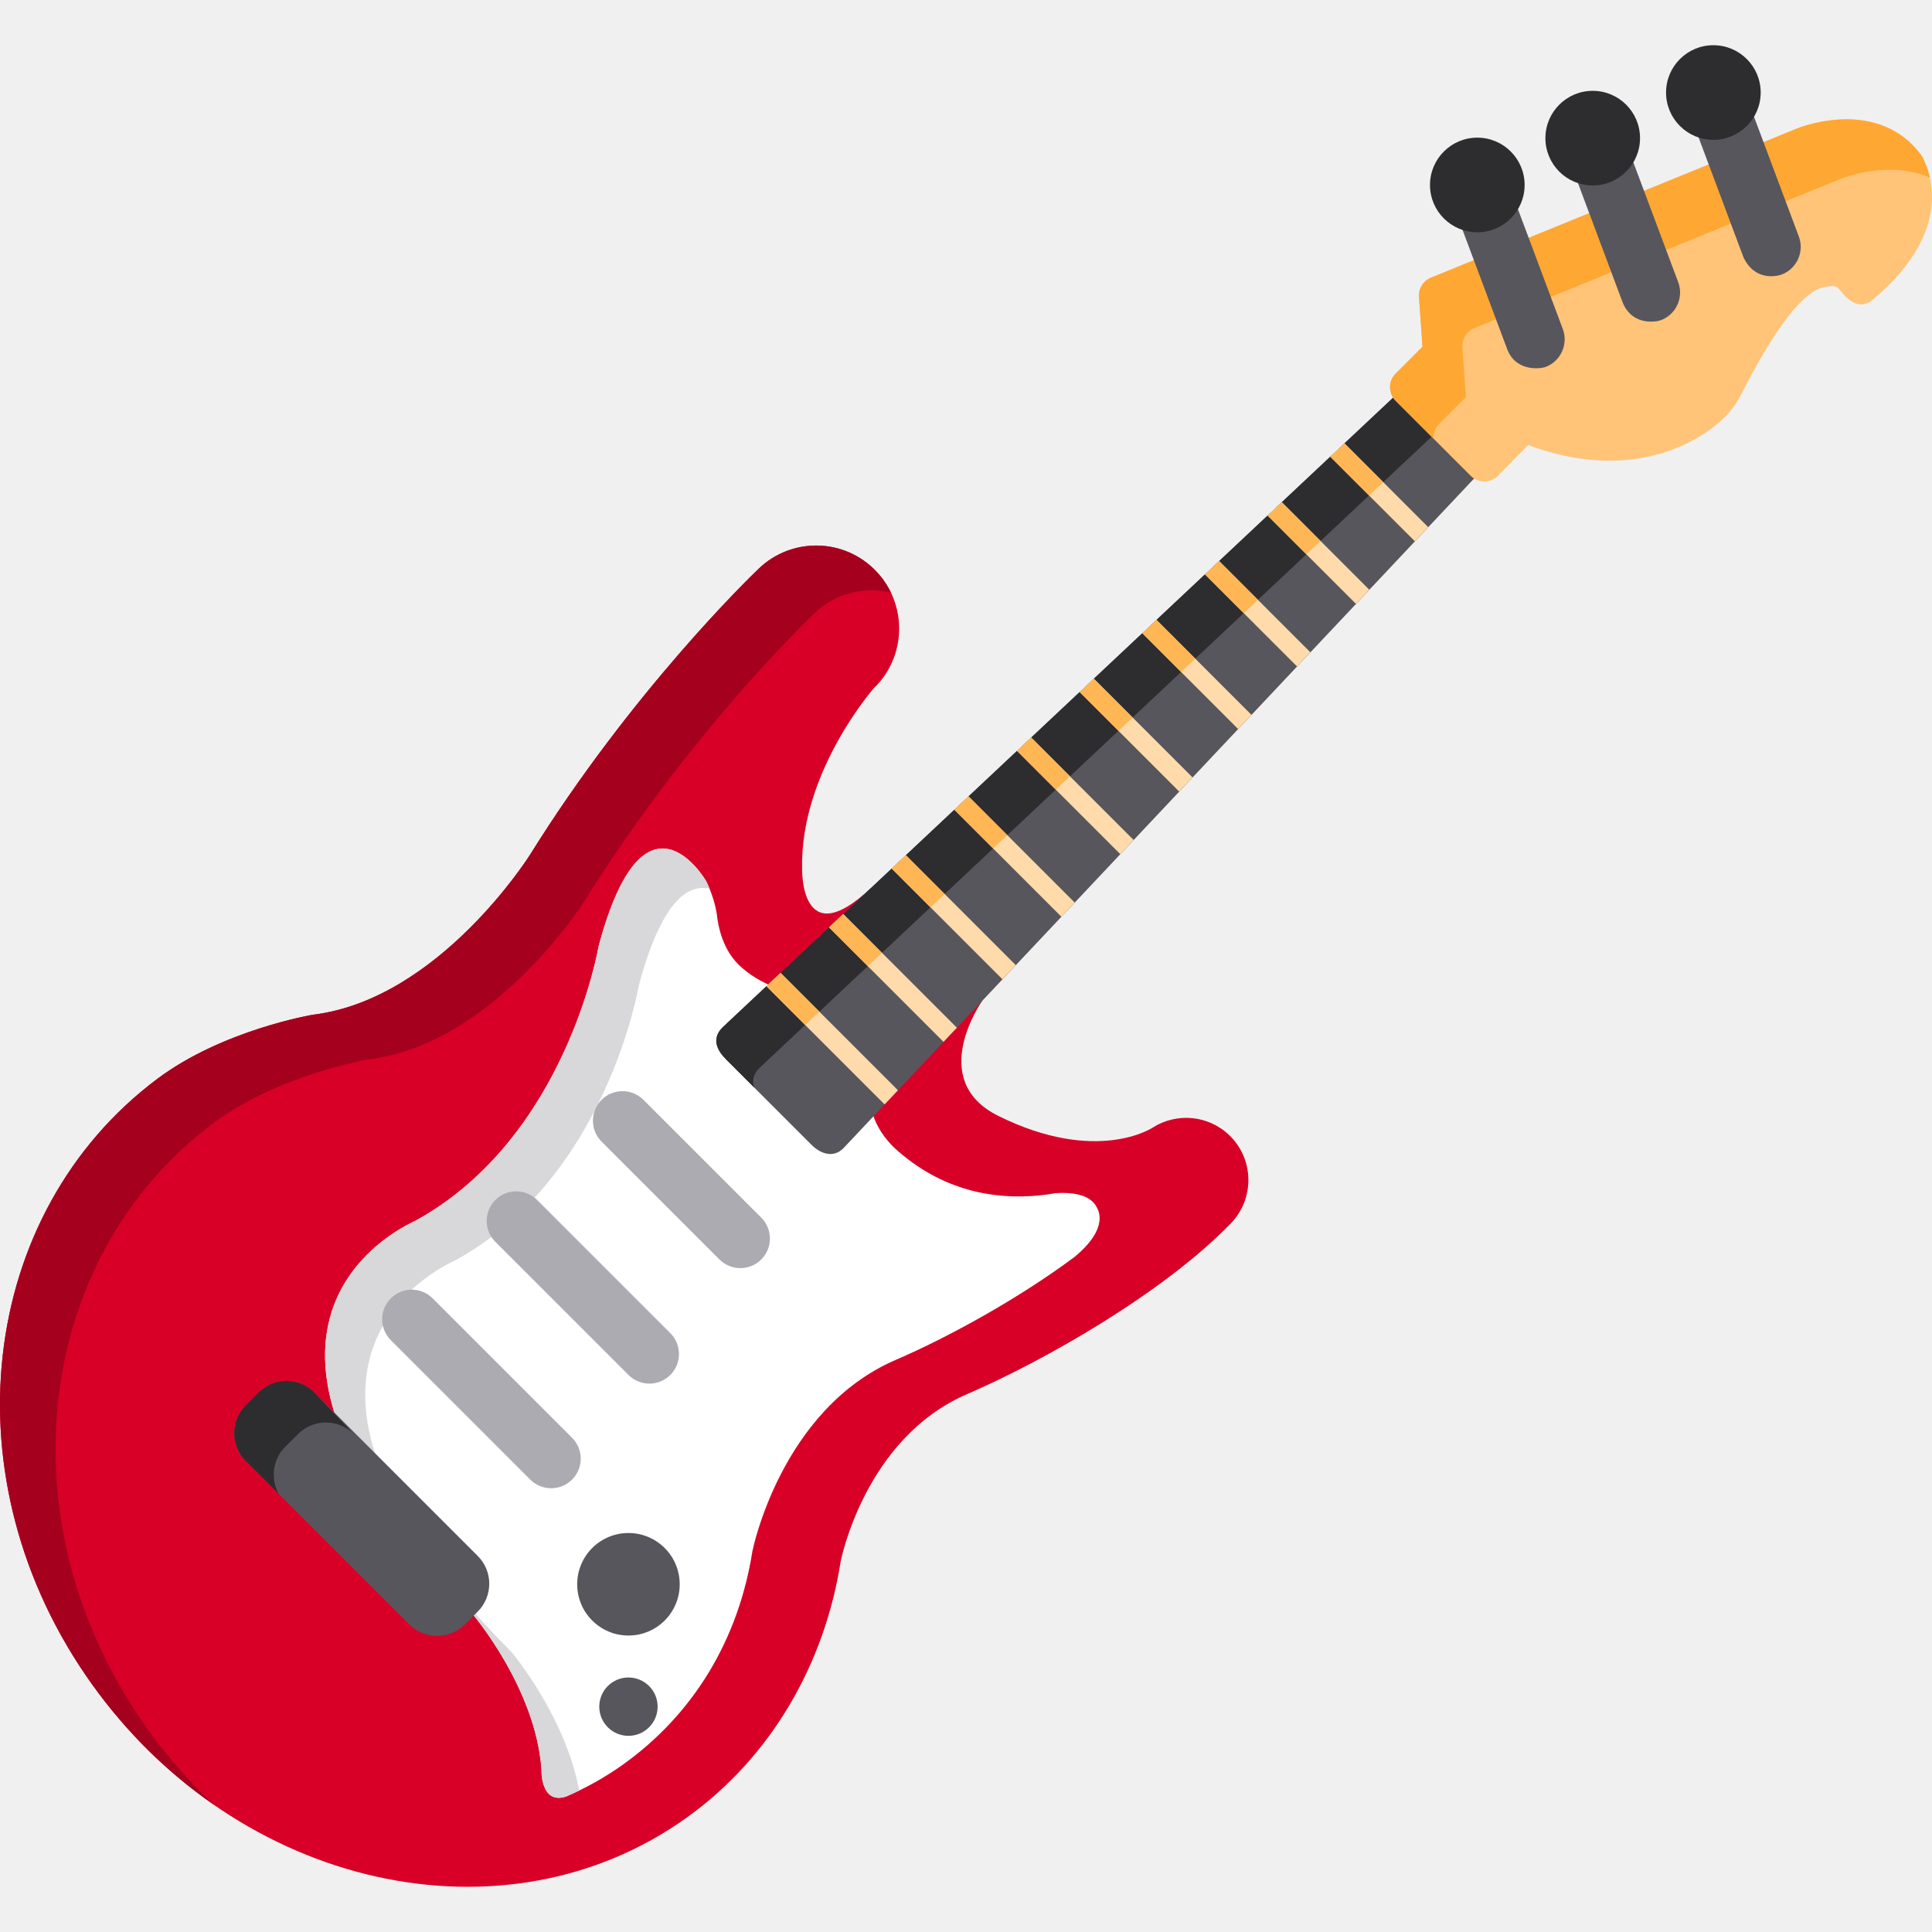
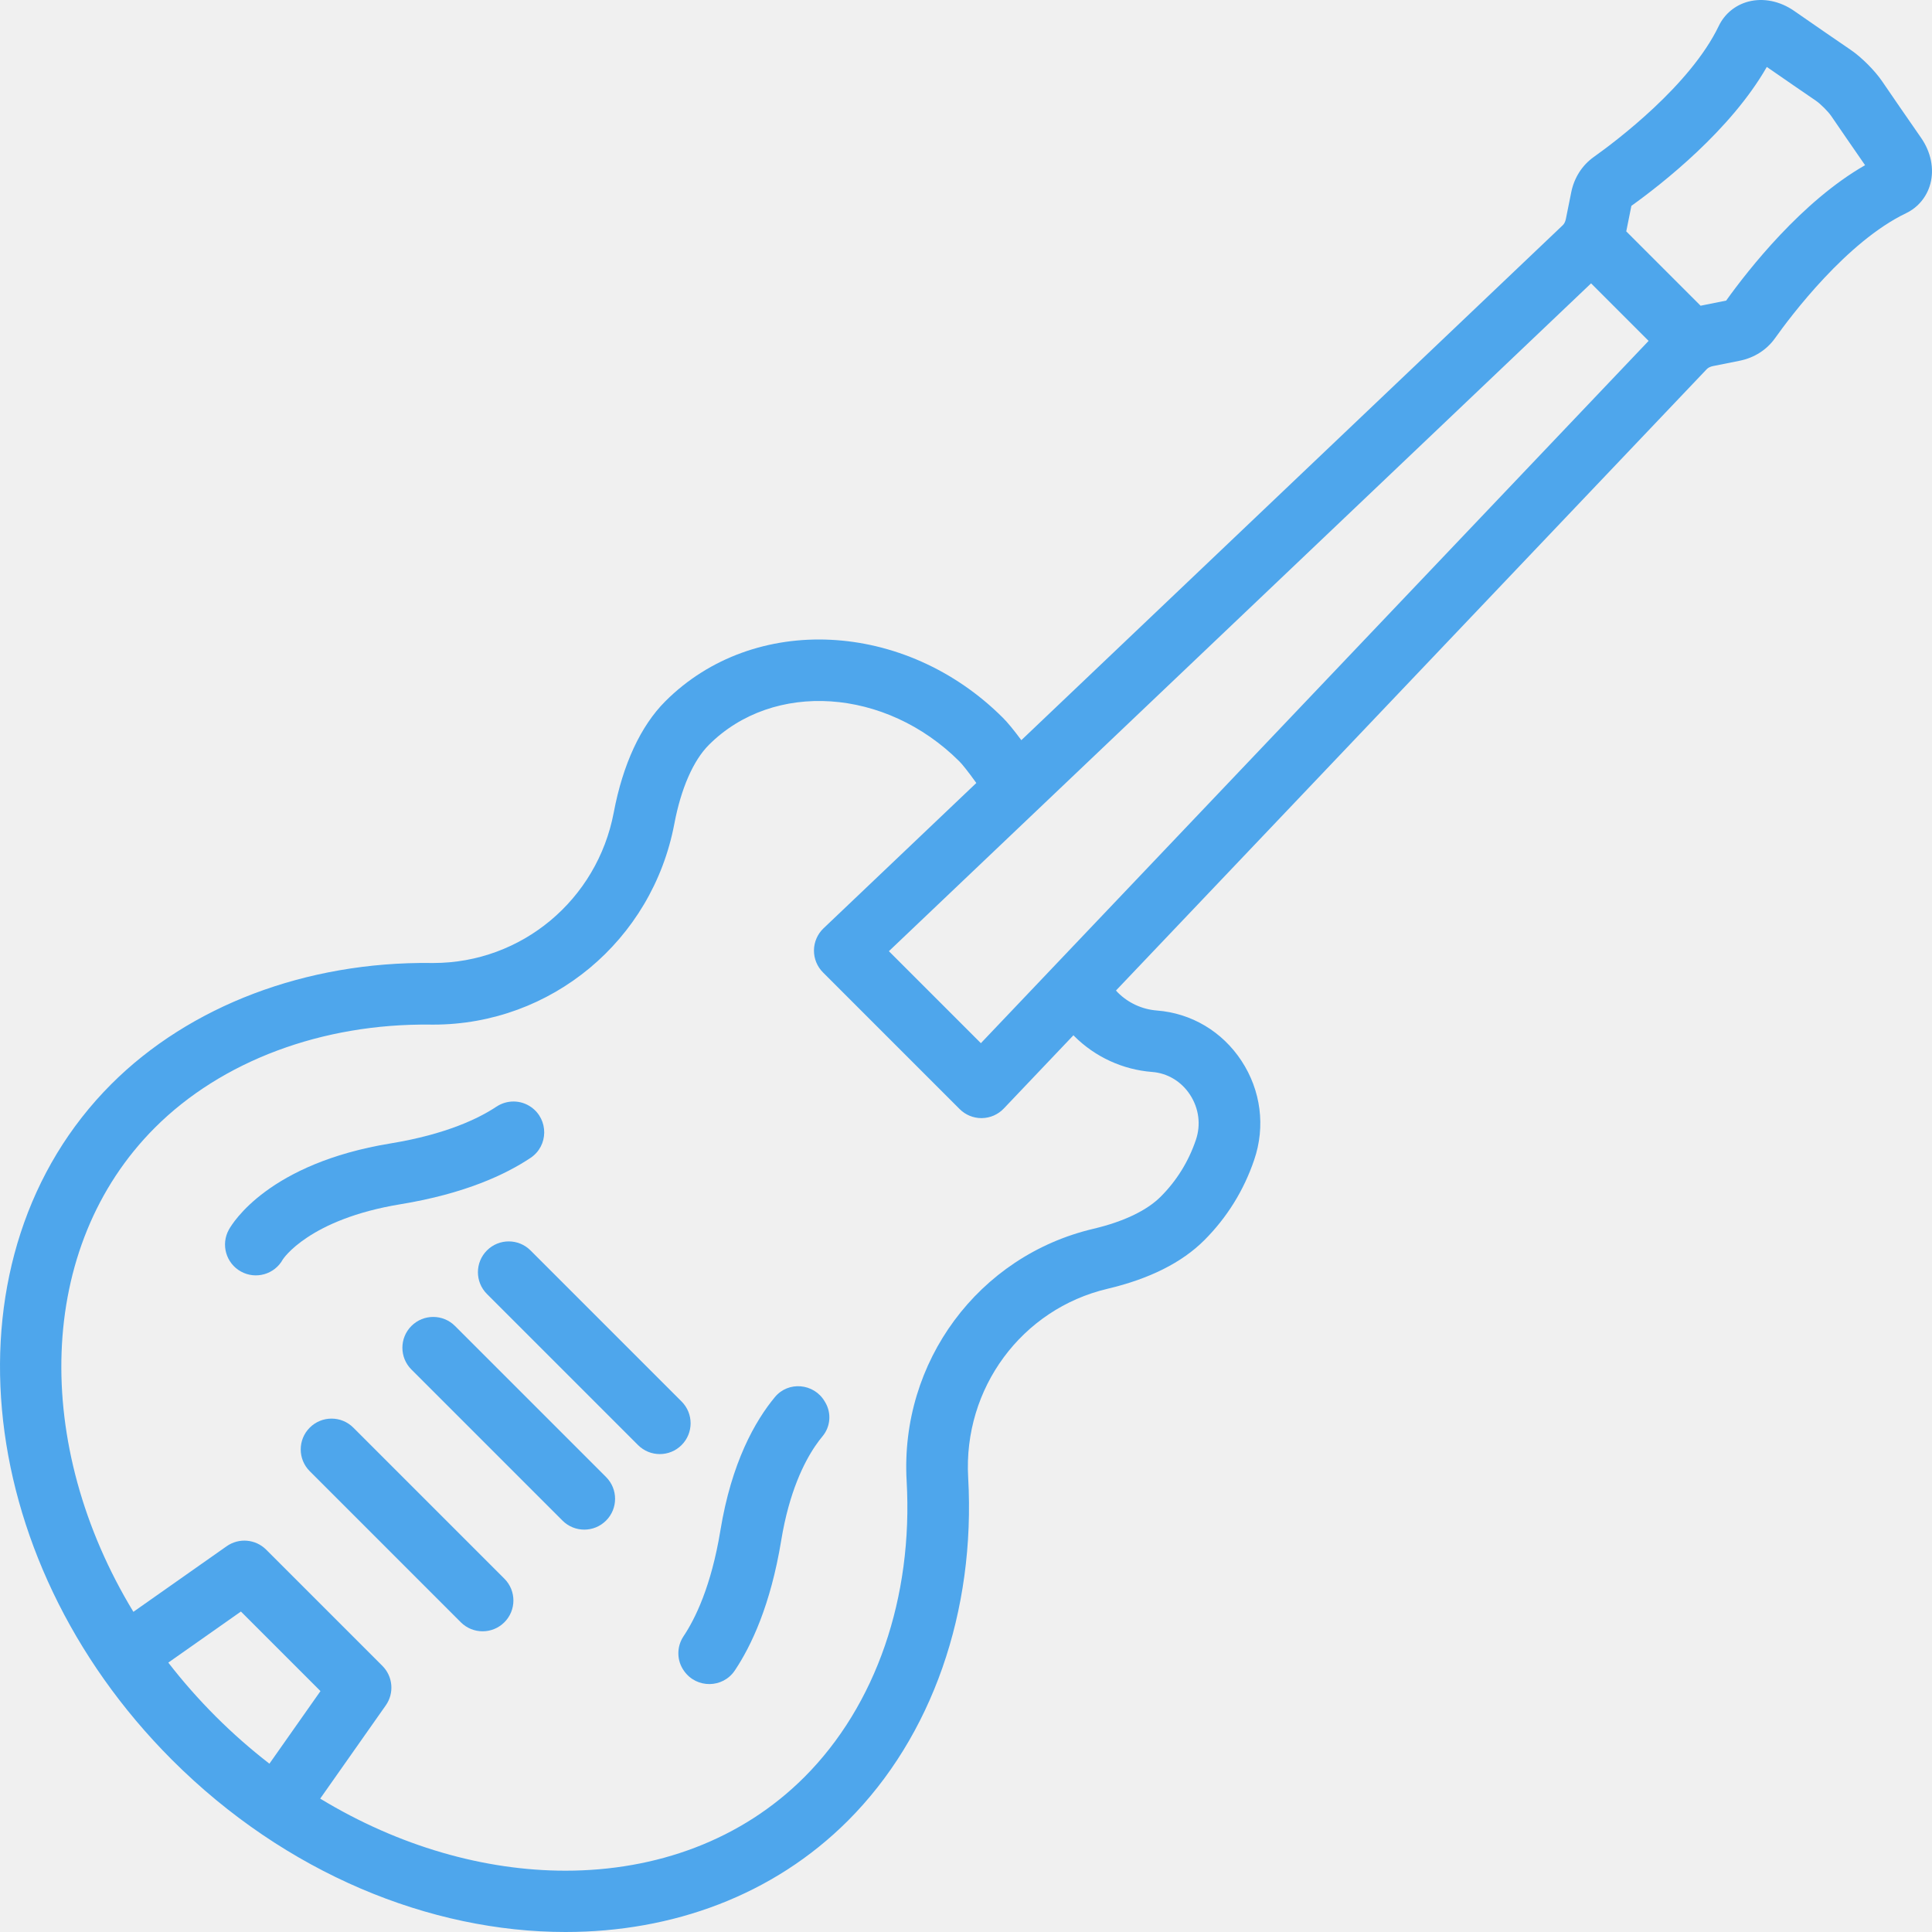
- <svg xmlns="http://www.w3.org/2000/svg" version="1.1" id="Layer_1" x="0px" y="0px" viewBox="0 0 511.999 511.999" style="enable-background:new 0 0 511.999 511.999;" xml:space="preserve">
-   <path style="fill:#D80027;" d="M222.768,413.884c0,0,6.221-32.662,33.569-44.457c20.224-8.722,51.956-26.735,69.85-45.226  c6.335-6.548,6.173-17.005-0.382-23.327c-5.619-5.438-14.102-6.068-20.401-2.002c0,0-14.742,9.786-40.834-3.142  c-19.238-9.533-4.229-30.546-4.229-30.546s-29.456-29.918-29.646-29.739c-18.715,17.575-18.13-5.263-18.13-5.263  c-0.548-25.551,18.934-47.711,18.934-47.711c8.772-8.399,9.077-22.318,0.681-31.093c-8.424-8.81-22.322-9.086-31.099-0.688  c-2.575,2.463-33.715,32.66-60.574,75.753l0,0c0,0-24.022,38.387-57.579,42.469c-0.046,0.005-23.842,3.992-41.175,16.945  c-47.577,35.557-56.062,106.445-17.345,160.526s109.253,69.893,157.55,35.319C204.566,465.515,218.533,440.763,222.768,413.884z" />
-   <path style="fill:#A5001E;" d="M39.122,458.224C0.406,404.144,8.89,333.256,56.468,297.699c17.333-12.954,41.13-16.94,41.175-16.945  c33.557-4.081,57.489-42.325,57.576-42.464c0.001-0.001,0.004-0.006,0.004-0.006l0,0c26.859-43.092,57.999-73.29,60.574-75.753  c5.601-5.358,13.282-7.168,20.299-5.5c-0.978-2.026-2.275-3.94-3.913-5.653c-8.424-8.81-22.322-9.086-31.099-0.688  c-2.575,2.463-33.715,32.66-60.574,75.753l0,0c0,0-24.022,38.387-57.579,42.469c-0.046,0.005-23.842,3.992-41.175,16.945  C-5.822,321.414-14.307,392.302,24.41,446.383c9.237,12.903,20.289,23.622,32.415,32.003  C50.412,472.413,44.463,465.685,39.122,458.224z" />
-   <path style="fill:#FFFFFF;" d="M290.663,319.977c-1.759-3.622-6.979-4.034-10.888-3.783c-1.463,0.259-3.007,0.478-4.63,0.631  c-0.01,0.002-0.024,0.005-0.024,0.005l0.004-0.003c-11.021,1.043-25.353-0.854-38.289-12.803c-0.001-0.001-0.002-0.002-0.003-0.003  c-9.432-9.432-6.756-19.823-3.09-28.779c-4.617-4.678-9.174-10.072-14.044-14.949c-10.922,6.234-21.237-1.929-24.063-4.753  c0,0-0.001-0.001-0.002-0.002c-4.018-4.018-5.319-9.694-5.717-13.642c-0.882-4.872-2.829-8.461-2.829-8.461  s-16.352-28.113-28.482,17.458c0,0-8.48,50.683-48.598,72.668c0.091,0.091-62.747,25.447,15.158,104.086  c0,0,16.775,19.623,18.32,41.161c0,0-0.371,9.608,6.601,7.262c5.255-2.264,10.313-5.082,15.085-8.499  c18.411-13.18,30.486-32.761,34.227-56.503c0,0,7.443-37.516,38.001-50.694c14.033-6.052,32.461-16.182,47.383-27.289  C294.507,325.047,290.655,320.13,290.663,319.977z" />
-   <path style="fill:#D8D7DA;" d="M120.648,334.011c40.118-21.986,48.598-72.668,48.598-72.668  c6.068-22.795,13.192-27.154,18.798-25.816c-0.537-1.312-0.956-2.091-0.956-2.091s-16.352-28.113-28.483,17.458  c0,0-8.48,50.683-48.598,72.668c0.091,0.091-62.747,25.447,15.158,104.086c0,0,16.775,19.623,18.32,41.161  c0,0-0.372,9.608,6.601,7.262c1.142-0.492,2.274-1.016,3.396-1.561c-3.54-19.427-17.677-36.414-17.677-36.414  C57.901,359.459,120.739,334.102,120.648,334.011z" />
+ <svg xmlns="http://www.w3.org/2000/svg" version="1.1" id="Layer_1" x="0px" y="0px" viewBox="0 0 512 512" style="enable-background:new 0 0 512 512;" xml:space="preserve" width="512px" height="512px">
  <g>
-     <circle style="fill:#57565C;" cx="166.545" cy="419.848" r="13.584" />
-     <circle style="fill:#57565C;" cx="166.545" cy="452.282" r="7.732" />
-     <path style="fill:#57565C;" d="M108.477,430.502l-43.353-43.353c-4.046-4.046-4.046-10.667,0-14.713l3.432-3.432   c4.046-4.046,10.667-4.046,14.713,0l43.353,43.353c4.046,4.046,4.046,10.667,0,14.713l-3.432,3.432   C119.145,434.548,112.523,434.548,108.477,430.502z" />
-   </g>
-   <path style="fill:#2D2D30;" d="M75.573,383.445l3.432-3.432c4.047-4.046,10.667-4.046,14.714,0l-10.449-11.009  c-4.046-4.046-10.667-4.046-14.714,0l-3.432,3.432c-4.046,4.046-4.046,10.667,0,14.714l8.749,8.749  C71.653,391.935,72.213,386.805,75.573,383.445z" />
-   <g>
-     <path style="fill:#ACABB1;" d="M146.062,394.403c-2.005,0-4.011-0.765-5.542-2.296l-36.946-36.946   c-3.062-3.06-3.062-8.022-0.001-11.082c3.062-3.061,8.023-3.061,11.083,0l36.946,36.945c3.062,3.06,3.062,8.022,0.001,11.082   C150.074,393.638,148.067,394.403,146.062,394.403z" />
-     <path style="fill:#ACABB1;" d="M172.097,366.672c-2.006,0-4.011-0.765-5.542-2.296l-35.282-35.282   c-3.061-3.06-3.061-8.023,0-11.082c3.063-3.06,8.024-3.06,11.083,0l35.282,35.282c3.061,3.06,3.061,8.023,0,11.082   C176.108,365.907,174.102,366.672,172.097,366.672z" />
-     <path style="fill:#ACABB1;" d="M196.2,336.066c-2.005,0-4.011-0.765-5.542-2.296l-31.229-31.228c-3.061-3.06-3.061-8.023,0-11.082   c3.062-3.06,8.023-3.06,11.083,0l31.229,31.228c3.061,3.06,3.061,8.023,0,11.082C200.21,335.301,198.204,336.066,196.2,336.066z" />
-   </g>
-   <path style="fill:#57565C;" d="M391.499,125.906l-21.386-21.386L191.466,272.286c-3.012,3.012-1.375,6.131,0.913,8.419  l22.691,22.691c2.293,2.293,5.696,3.646,8.439,0.903L391.499,125.906z" />
-   <path style="fill:#2D2D30;" d="M201.226,283.049l178.646-167.766l-9.759-10.763L191.466,272.286  c-3.012,3.012-1.375,6.131,0.913,8.419l7.531,7.531C199.3,286.595,199.47,284.805,201.226,283.049z" />
-   <g>
-     <path style="fill:#FFDAAA;" d="M206.983,257.949c-0.044-0.044-0.096-0.076-0.142-0.116l-3.721,3.494   c0.07,0.091,0.135,0.184,0.218,0.267l30.799,30.799c0.099,0.099,0.21,0.182,0.321,0.262l3.489-3.705   c-0.055-0.067-0.102-0.139-0.165-0.202L206.983,257.949z" />
-     <polygon style="fill:#FFDAAA;" points="219.697,245.759 250.043,276.104 253.579,272.35 223.457,242.228  " />
-     <polygon style="fill:#FFDAAA;" points="236.302,230.166 265.658,259.522 269.193,255.768 240.06,226.635  " />
-     <polygon style="fill:#FFDAAA;" points="252.904,214.574 281.272,242.942 284.808,239.188 256.664,211.043  " />
-     <polygon style="fill:#FFDAAA;" points="269.508,198.982 296.887,226.361 300.422,222.606 273.267,195.451  " />
-     <polygon style="fill:#FFDAAA;" points="286.112,183.389 312.501,209.779 316.037,206.025 289.872,179.859  " />
-     <polygon style="fill:#FFDAAA;" points="302.716,167.797 328.116,193.198 331.651,189.443 306.474,164.267  " />
-     <polygon style="fill:#FFDAAA;" points="319.319,152.205 343.73,176.617 347.266,172.863 323.077,148.674  " />
-     <polygon style="fill:#FFDAAA;" points="362.88,156.281 339.682,133.082 335.922,136.613 359.345,160.035  " />
-     <polygon style="fill:#FFDAAA;" points="378.495,139.7 356.284,117.491 352.526,121.021 374.959,143.454  " />
+     <g>
+       <path d="M509.107,36.526c-3.839-5.521-7.663-11.09-10.345-15.013c-1.948-2.848-5.427-6.328-8.276-8.274    c-3.691-2.524-9.292-6.367-15.015-10.346c-3.758-2.614-8.187-3.512-12.158-2.465c-3.44,0.908-6.287,3.253-7.813,6.433    c-7.546,15.742-27.272,30.573-33.139,34.743c-3.072,2.184-5.19,5.496-5.962,9.326l-1.425,7.078    c-0.147,0.732-0.428,1.299-0.833,1.684L270.666,196.153c-1.978-2.665-3.61-4.657-4.854-5.901    c-25.882-25.882-66.031-27.857-89.502-4.398c-6.526,6.526-11.25,16.714-13.658,29.457c-4.402,23.203-24.453,39.894-47.814,39.894    c-0.198,0-0.397-0.001-0.597-0.003c-33.051-0.385-63.96,11.314-84.737,32.092C-15.438,332.235-8.22,412.581,45.596,466.397    c30.081,30.081,68.438,45.606,104.281,45.603c28.288-0.002,55.012-9.677,74.837-29.502c22.251-22.263,33.863-55.411,31.86-90.949    c-1.338-23.628,14.198-44.661,36.948-50.013c11.089-2.618,19.707-6.943,25.618-12.854c6.023-6.023,10.477-13.195,13.229-21.297    c3.029-8.834,1.797-18.412-3.378-26.279c-5.102-7.756-13.267-12.607-22.401-13.309c-3.909-0.302-7.591-1.997-10.368-4.775    c-0.168-0.168-0.318-0.348-0.477-0.522L452.292,97.846c0.387-0.406,0.955-0.687,1.689-0.834l7.076-1.418    c3.836-0.769,7.153-2.887,9.34-5.964c4.17-5.866,19.001-25.591,34.742-33.136c3.18-1.524,5.524-4.371,6.432-7.812    C512.618,44.715,511.72,40.284,509.107,36.526z M57.144,454.849c-4.554-4.555-8.734-9.318-12.542-14.241l19.243-13.534    l21.083,21.085l-13.53,19.237C66.472,463.585,61.702,459.408,57.144,454.849z M305.336,284.081    c4.059,0.311,7.707,2.499,10.011,6.001c2.377,3.614,2.95,7.989,1.566,12.027c-1.948,5.732-5.084,10.786-9.322,15.025    c-3.681,3.681-9.844,6.623-17.817,8.506c-30.472,7.169-51.292,35.276-49.505,66.83c1.742,30.9-8.138,59.505-27.104,78.482    c-16.686,16.686-39.243,24.803-63.318,24.802c-21.494-0.001-44.193-6.48-64.991-19.102l17.381-24.713    c2.283-3.247,1.902-7.665-0.906-10.471l-30.794-30.794c-2.807-2.807-7.225-3.188-10.471-0.906l-24.716,17.383    c-26.759-44.089-25.88-96.727,5.704-128.311c17.688-17.688,44.29-27.634,72.995-27.31c0.268,0.003,0.532,0.004,0.799,0.004    c31.2-0.001,57.983-22.25,63.851-53.186c1.771-9.373,5.025-16.812,9.159-20.946c17.101-17.092,46.892-15.119,66.408,4.396    c0.737,0.737,2.227,2.577,4.47,5.702l-40.49,38.51c-1.595,1.517-2.51,3.614-2.538,5.815c-0.028,2.201,0.835,4.32,2.391,5.876    l36.22,36.22c1.532,1.532,3.609,2.392,5.774,2.392c0.034,0,0.069,0,0.103-0.001c2.2-0.027,4.297-0.943,5.815-2.539l18.464-19.42    c0.07,0.072,0.13,0.149,0.199,0.219C290.205,280.103,297.542,283.48,305.336,284.081z M259.944,276.453l-24.378-24.378    L421.651,75.092l15.246,15.247L259.944,276.453z M457.449,79.662l-6.674,1.337c-0.033,0.007-0.065,0.016-0.098,0.023    l-19.707-19.708c0.005-0.028,0.014-0.056,0.021-0.085l1.344-6.676c8.224-5.897,26.308-20.068,35.888-36.815    c5.023,3.484,9.781,6.747,13.05,8.982c1.18,0.807,3.204,2.831,4.012,4.011c2.366,3.46,5.611,8.19,8.979,13.046    C477.516,53.357,463.346,71.436,457.449,79.662z" fill="#4ea6ec" />
+     </g>
  </g>
  <g>
-     <path style="fill:#FFB655;" d="M206.84,257.833l-3.721,3.494c0.07,0.091,0.135,0.184,0.218,0.267l10.041,10.041l3.76-3.531   l-10.156-10.156C206.938,257.905,206.887,257.874,206.84,257.833z" />
-     <polygon style="fill:#FFB655;" points="219.698,245.759 229.983,256.044 233.742,252.513 223.457,242.228  " />
-     <polygon style="fill:#FFB655;" points="236.302,230.166 246.587,240.451 250.346,236.921 240.061,226.635  " />
-     <polygon style="fill:#FFB655;" points="252.905,214.574 263.19,224.859 266.95,221.329 256.664,211.043  " />
-     <polygon style="fill:#FFB655;" points="269.508,198.982 279.794,209.267 283.553,205.736 273.267,195.451  " />
-     <polygon style="fill:#FFB655;" points="286.112,183.389 296.397,193.675 300.157,190.144 289.872,179.859  " />
-     <polygon style="fill:#FFB655;" points="302.716,167.797 313,178.082 316.76,174.552 306.475,164.267  " />
-     <polygon style="fill:#FFB655;" points="319.319,152.205 329.604,162.49 333.363,158.96 323.077,148.674  " />
-     <polygon style="fill:#FFB655;" points="335.922,136.613 346.207,146.898 349.967,143.367 339.682,133.082  " />
-     <polygon style="fill:#FFB655;" points="356.285,117.491 352.526,121.021 362.811,131.306 366.57,127.775  " />
+     <g>
+       <path d="M218.687,371.617l-0.167-0.28c-2.854-4.777-9.611-5.381-13.163-1.095c-5.237,6.319-11.479,17.273-14.44,35.327    c-2.429,14.816-6.708,23.47-9.768,28.045c-1.881,2.812-1.841,6.488,0.147,9.226c0.001,0.001,0.001,0.001,0.001,0.001    c3.302,4.667,10.261,4.597,13.442-0.155c4.359-6.513,9.486-17.349,12.295-34.475c2.102-12.824,6.069-20.689,9.026-25.029    c0.669-0.982,1.316-1.831,1.922-2.559C220.104,378.071,220.389,374.468,218.687,371.617z" fill="#4ea6ec" />
+     </g>
  </g>
-   <path style="fill:#FFC477;" d="M509.798,42.317l-0.002-0.006c-0.161-0.416-0.376-0.811-0.643-1.174  c-0.724-0.99-1.518-1.918-2.361-2.762c-11.776-11.776-29.758-4.648-30.518-4.338l-97.062,39.544  c-2.045,0.834-3.324,2.886-3.17,5.089l0.923,13.217l-7.1,7.1c-1.996,1.996-1.996,5.232,0,7.228l19.876,19.876  c0.005,0.005,0.01,0.01,0.015,0.015c1.996,1.996,5.232,1.996,7.228,0c0.121-0.121,0.235-0.247,0.342-0.377l7.657-7.8  c31.575,11.839,49.654-5.208,50.605-6.015c4.003-3.395,5.744-7.202,6.01-7.722c14.618-28.592,20.978-27.964,23.221-28.317  c0.798-0.126,1.846-0.231,2.776,0.996c2.895,3.821,5.907,4.905,8.633,2.621C516.289,62.675,512.54,48.063,509.798,42.317z" />
-   <path style="fill:#FFA733;" d="M381.369,112.342l7.1-7.1l-0.923-13.217c-0.154-2.203,1.125-4.255,3.17-5.089l97.062-39.544  c0.624-0.254,12.792-5.072,23.647-0.346c-0.435-1.924-1.052-3.523-1.627-4.729l-0.002-0.006c-0.161-0.416-0.376-0.811-0.643-1.174  c-0.724-0.99-1.518-1.918-2.361-2.762c-11.776-11.776-29.758-4.648-30.519-4.338l-97.062,39.544  c-2.045,0.834-3.324,2.886-3.17,5.089l0.923,13.217l-7.1,7.1c-1.996,1.996-1.996,5.232,0,7.228l10.036,10.037  C379.82,114.847,380.296,113.415,381.369,112.342z" />
-   <path style="fill:#57565C;" d="M399.473,92.673L384.16,51.767c-1.517-4.053,0.539-8.569,4.592-10.086  c4.053-1.518,8.569,0.538,10.087,4.592l15.313,40.906c1.517,4.053-0.539,8.569-4.592,10.086  C408.656,97.604,401.937,98.808,399.473,92.673z" />
-   <circle style="fill:#2D2D30;" cx="391.501" cy="49.019" r="12.539" />
-   <path style="fill:#57565C;" d="M430.062,80.267l-15.314-40.906c-1.518-4.053,0.538-8.569,4.591-10.086  c4.052-1.516,8.569,0.538,10.086,4.592l15.314,40.906c1.518,4.053-0.538,8.569-4.591,10.086  C439.244,85.198,432.761,86.617,430.062,80.267z" />
-   <circle style="fill:#2D2D30;" cx="422.086" cy="36.611" r="12.539" />
-   <path style="fill:#57565C;" d="M462.031,68.174l-15.313-40.906c-1.517-4.053,0.539-8.569,4.592-10.086  c4.053-1.519,8.569,0.539,10.087,4.592l15.313,40.906c1.517,4.053-0.539,8.569-4.592,10.086  C471.214,73.104,465.153,74.775,462.031,68.174z" />
-   <circle style="fill:#2D2D30;" cx="454.06" cy="24.521" r="12.539" />
+   <g>
+     <g>
+       <path d="M140.767,293.398c-2.759-1.952-6.421-1.977-9.235-0.103c-4.53,3.018-13.173,7.286-28.037,9.724    c-32.266,5.291-41.851,21.064-42.839,22.845c-2.185,3.944-0.76,8.915,3.186,11.1h0.001c3.944,2.185,8.914,0.76,11.1-3.186    c0.058-0.105,6.897-10.659,31.197-14.644c17.126-2.808,27.961-7.935,34.474-12.294C145.364,303.659,145.434,296.7,140.767,293.398    z" fill="#4ea6ec" />
+     </g>
+   </g>
+   <g>
+     <g>
+       <path d="M133.667,418.371l-40.033-40.033c-3.189-3.189-8.359-3.189-11.547,0c-3.189,3.189-3.189,8.358,0,11.547l40.033,40.033    c1.594,1.595,3.684,2.392,5.774,2.392c2.089,0,4.18-0.797,5.774-2.392C136.856,426.729,136.856,421.56,133.667,418.371z" fill="#4ea6ec" />
+     </g>
+   </g>
+   <g>
+     <g>
+       <path d="M160.611,391.427l-40.033-40.033c-3.189-3.189-8.359-3.189-11.547,0c-3.189,3.189-3.189,8.358,0,11.547l40.033,40.033    c1.594,1.595,3.684,2.392,5.774,2.392s4.18-0.797,5.774-2.392C163.8,399.785,163.8,394.616,160.611,391.427z" fill="#4ea6ec" />
+     </g>
+   </g>
+   <g>
+     <g>
+       <path d="M180.626,371.409l-40.033-40.033c-3.189-3.189-8.359-3.189-11.547,0c-3.189,3.189-3.189,8.358,0,11.547l40.033,40.033    c1.594,1.595,3.684,2.392,5.774,2.392c2.089,0,4.18-0.797,5.774-2.392C183.816,379.769,183.816,374.598,180.626,371.409z" fill="#4ea6ec" />
+     </g>
+   </g>
  <g>
</g>
  <g>
</g>
  <g>
</g>
  <g>
</g>
  <g>
</g>
  <g>
</g>
  <g>
</g>
  <g>
</g>
  <g>
</g>
  <g>
</g>
  <g>
</g>
  <g>
</g>
  <g>
</g>
  <g>
</g>
  <g>
</g>
</svg>
